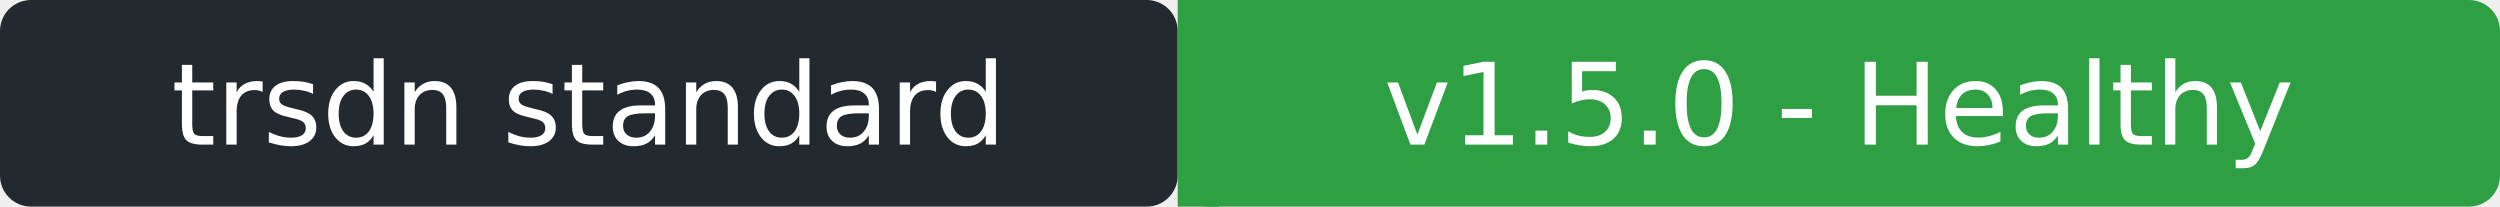
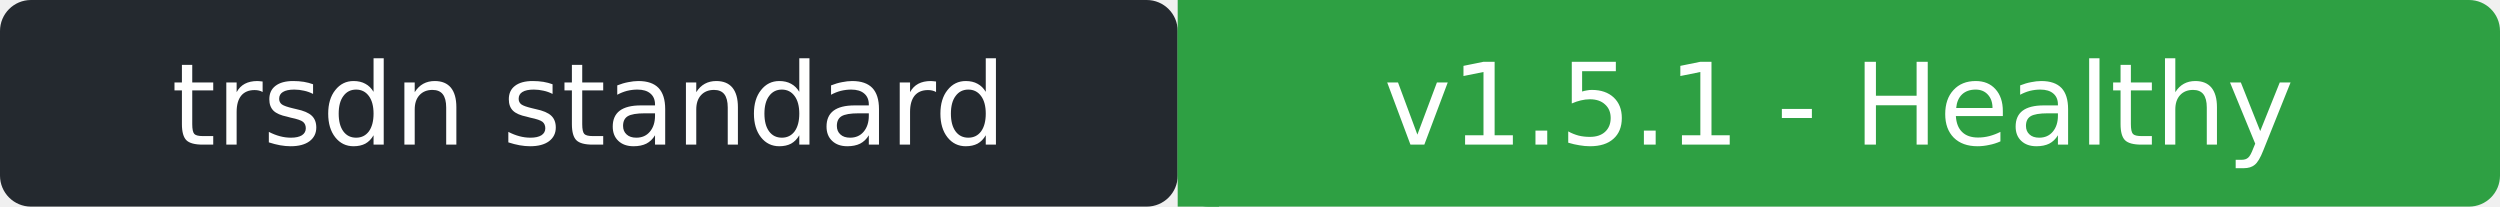
- <svg xmlns="http://www.w3.org/2000/svg" width="242" height="20" role="img" aria-label="trsdn standard: v1.5.0 - Healthy">
+ <svg xmlns="http://www.w3.org/2000/svg" width="242" height="20" role="img" aria-label="trsdn standard: v1.5.1 - Healthy">
  <rect width="114" height="20" rx="3" fill="#24292f" />
  <rect x="114" width="128" height="20" rx="3" fill="#2ea043" />
  <rect x="114" width="4" height="20" fill="#2ea043" />
  <g fill="#ffffff" font-family="DejaVu Sans,Verdana,sans-serif" font-size="11">
    <text x="57.0" y="14" text-anchor="middle">trsdn standard</text>
-     <text x="178.0" y="14" text-anchor="middle">v1.5.0 - Healthy</text>
+     <text x="178.0" y="14" text-anchor="middle">v1.5.1 - Healthy</text>
  </g>
</svg>
